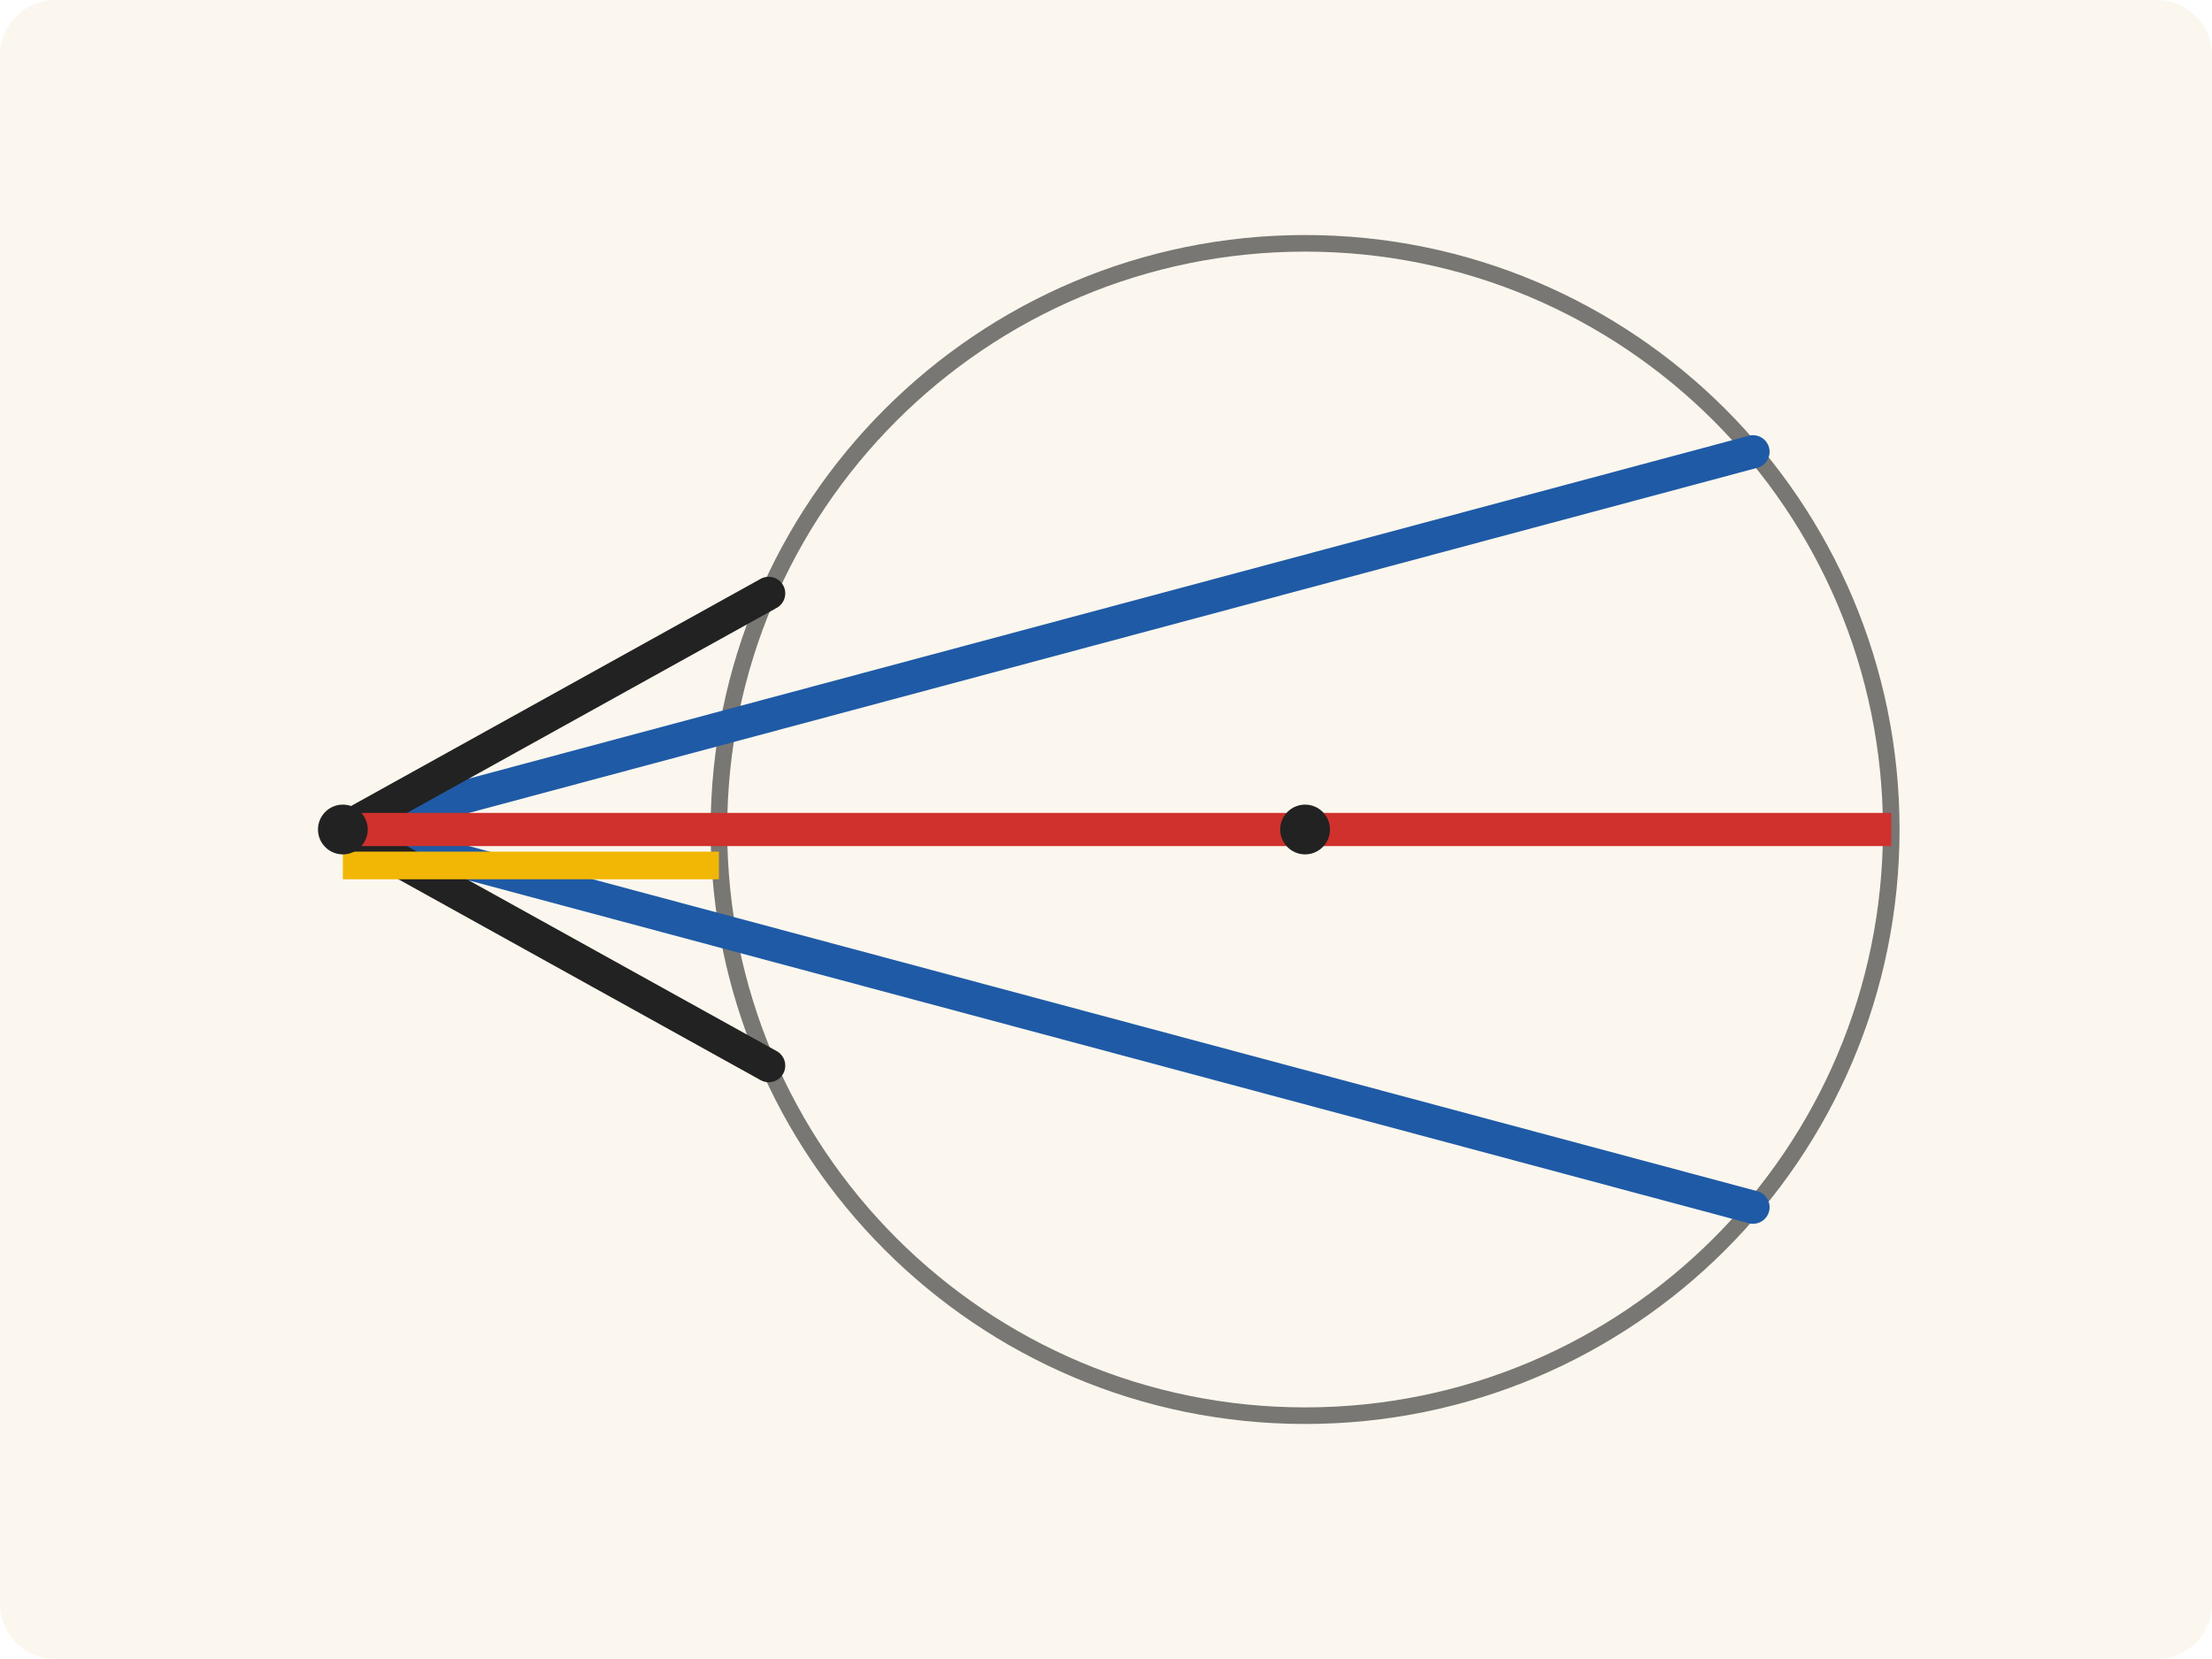
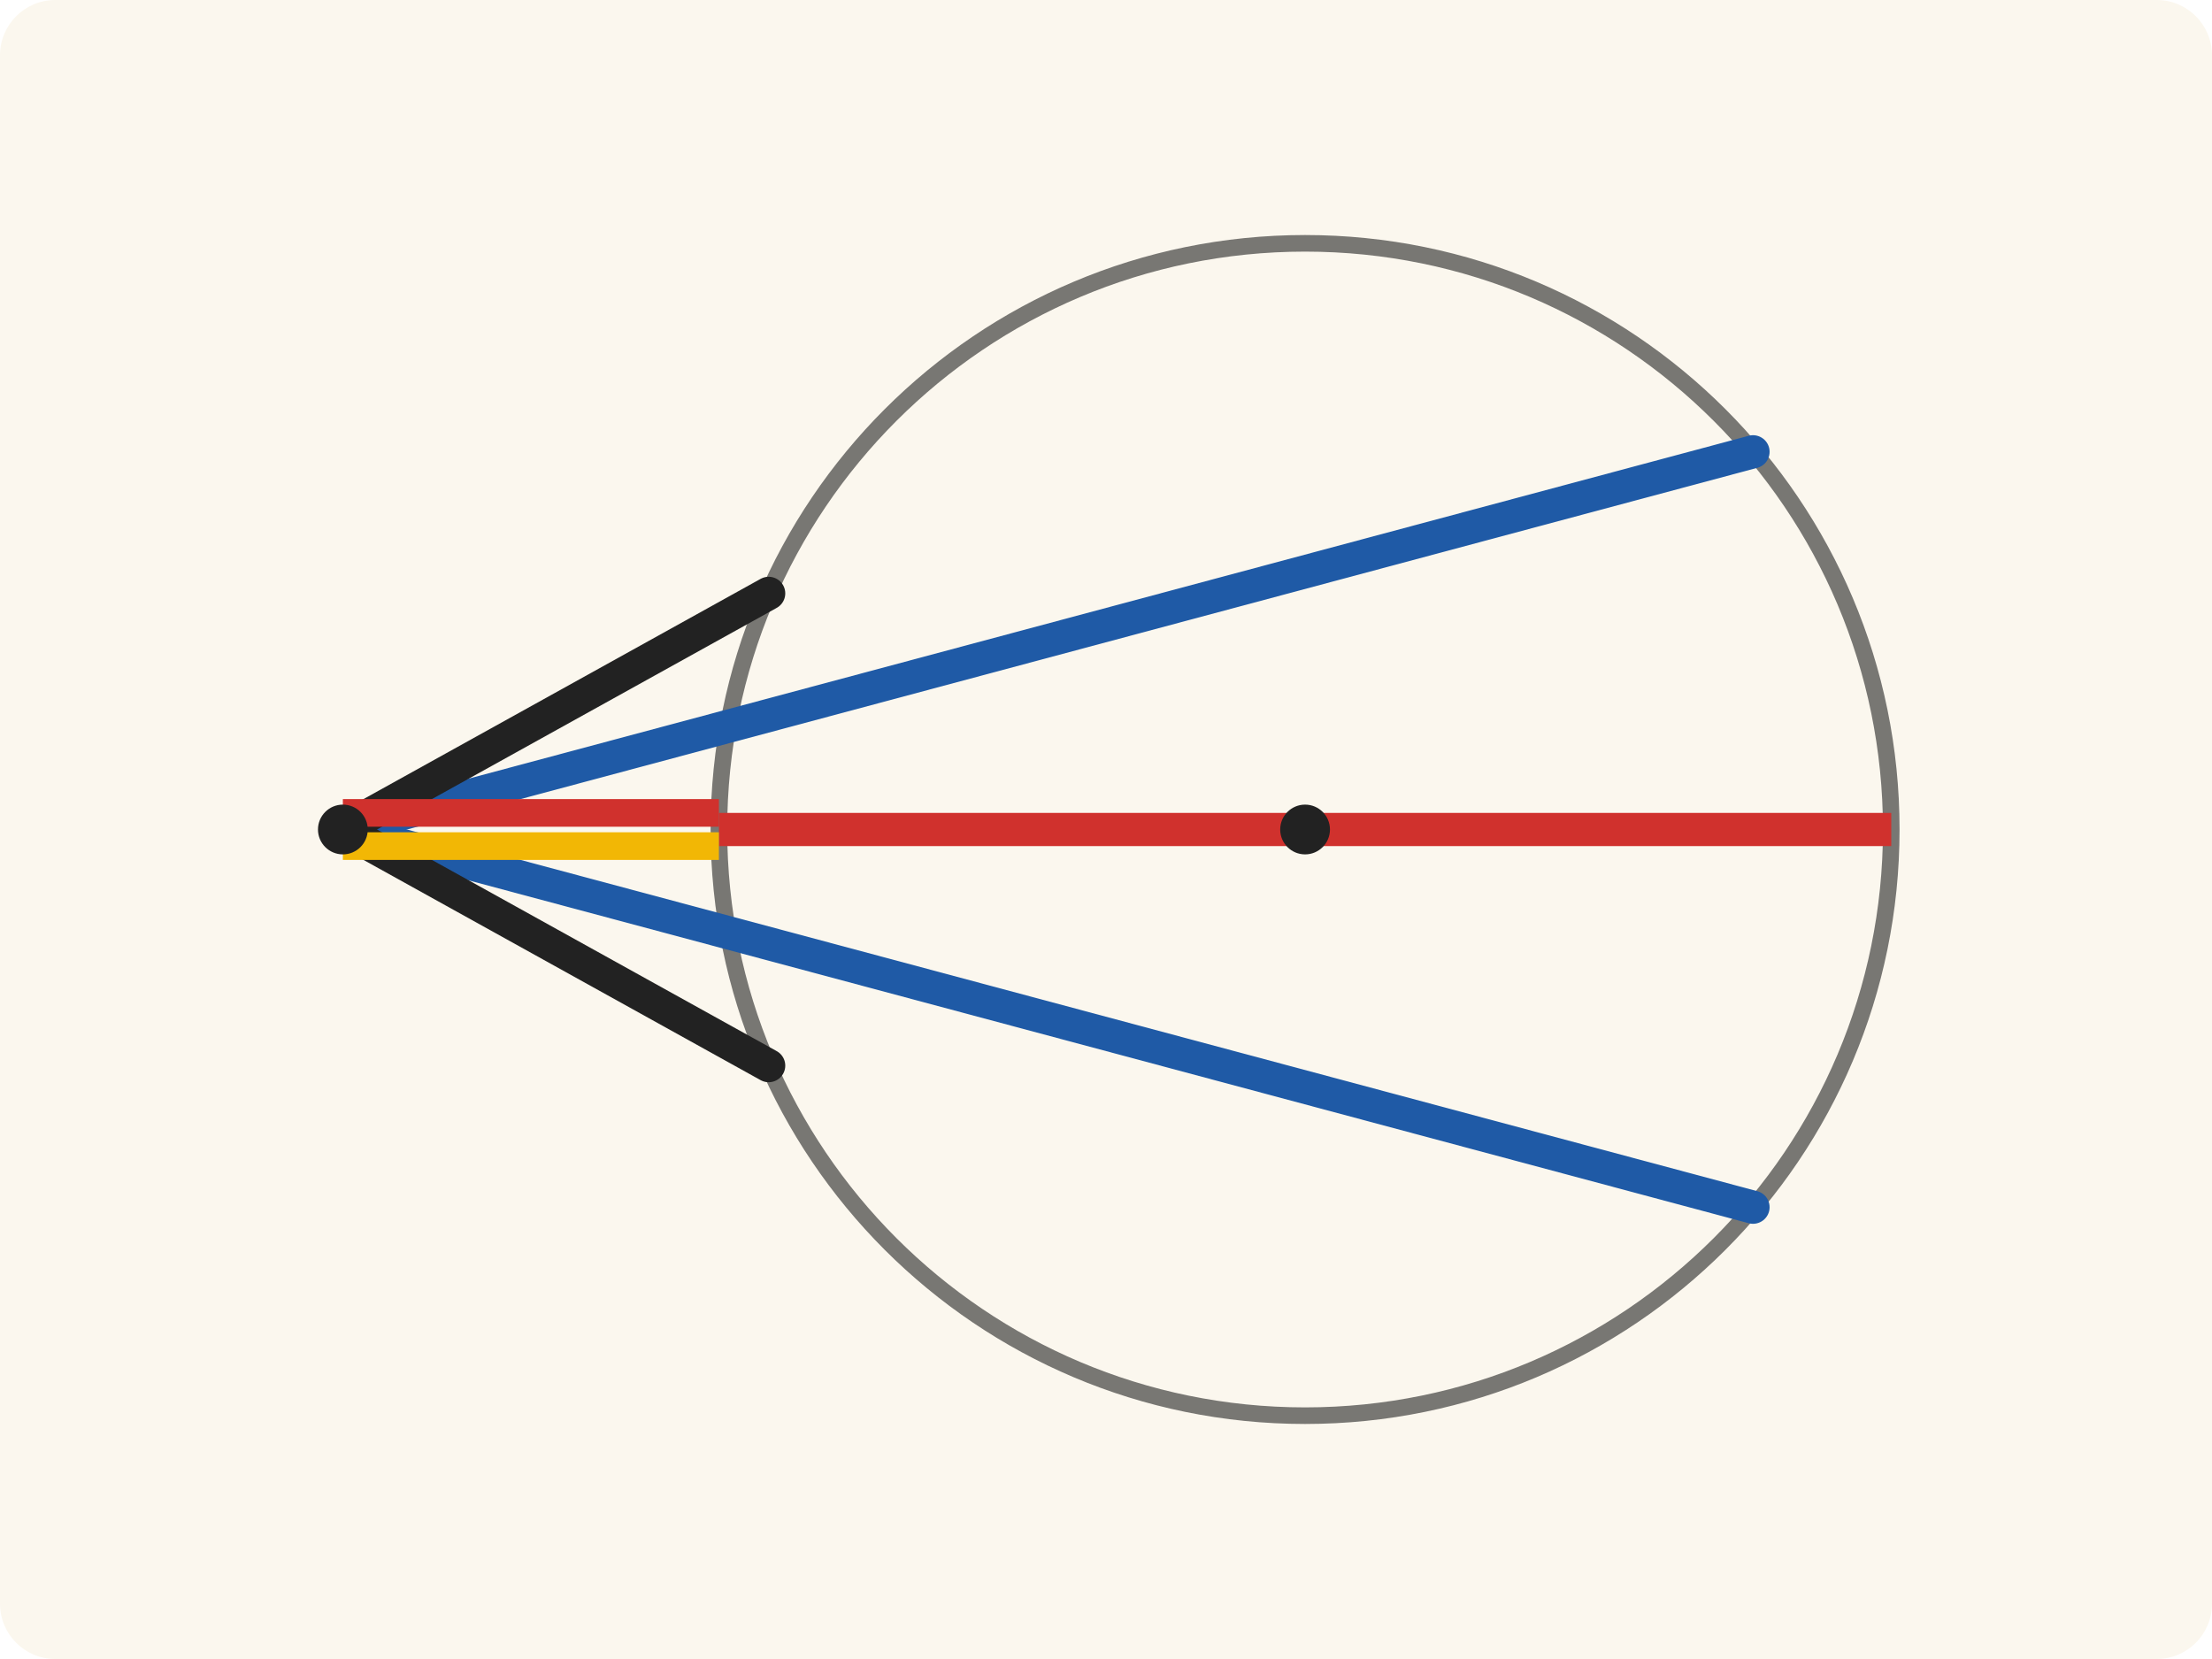
<svg xmlns="http://www.w3.org/2000/svg" viewBox="0 0 400 300" font-family="Georgia, 'Times New Roman', serif">
  <rect x="0" y="0" width="400" height="300" rx="10" fill="#fbf7ee" />
  <circle cx="236.0" cy="150.0" r="106.0" fill="none" stroke="#222222" stroke-width="3" stroke-opacity="0.6" />
  <line x1="62.0" y1="150.0" x2="317.0" y2="218.3" stroke="#1f5aa6" stroke-width="6" stroke-linecap="round" />
  <line x1="62.0" y1="150.0" x2="317.0" y2="81.7" stroke="#1f5aa6" stroke-width="6" stroke-linecap="round" />
  <line x1="62.0" y1="150.0" x2="139.0" y2="192.7" stroke="#222222" stroke-width="6" stroke-linecap="round" />
  <line x1="62.0" y1="150.0" x2="139.0" y2="107.3" stroke="#222222" stroke-width="6" stroke-linecap="round" />
-   <line x1="62.0" y1="156.5" x2="130.0" y2="156.5" stroke="#f2b705" stroke-width="5" stroke-linecap="butt" />
-   <line x1="62.0" y1="150.0" x2="342.0" y2="150.0" stroke="#d0312d" stroke-width="6" stroke-linecap="butt" />
+   <line x1="130.0" y1="150.0" x2="342.0" y2="150.0" stroke="#d0312d" stroke-width="6" stroke-linecap="butt" />
+   <line x1="62.0" y1="147.0" x2="130.0" y2="147.0" stroke="#d0312d" stroke-width="5" stroke-linecap="butt" />
+   <line x1="62.0" y1="153.0" x2="130.0" y2="153.0" stroke="#f2b705" stroke-width="5" stroke-linecap="butt" />
  <circle cx="236.0" cy="150.0" r="4.5" fill="#222222" />
  <circle cx="62.0" cy="150.0" r="4.5" fill="#222222" />
</svg>
